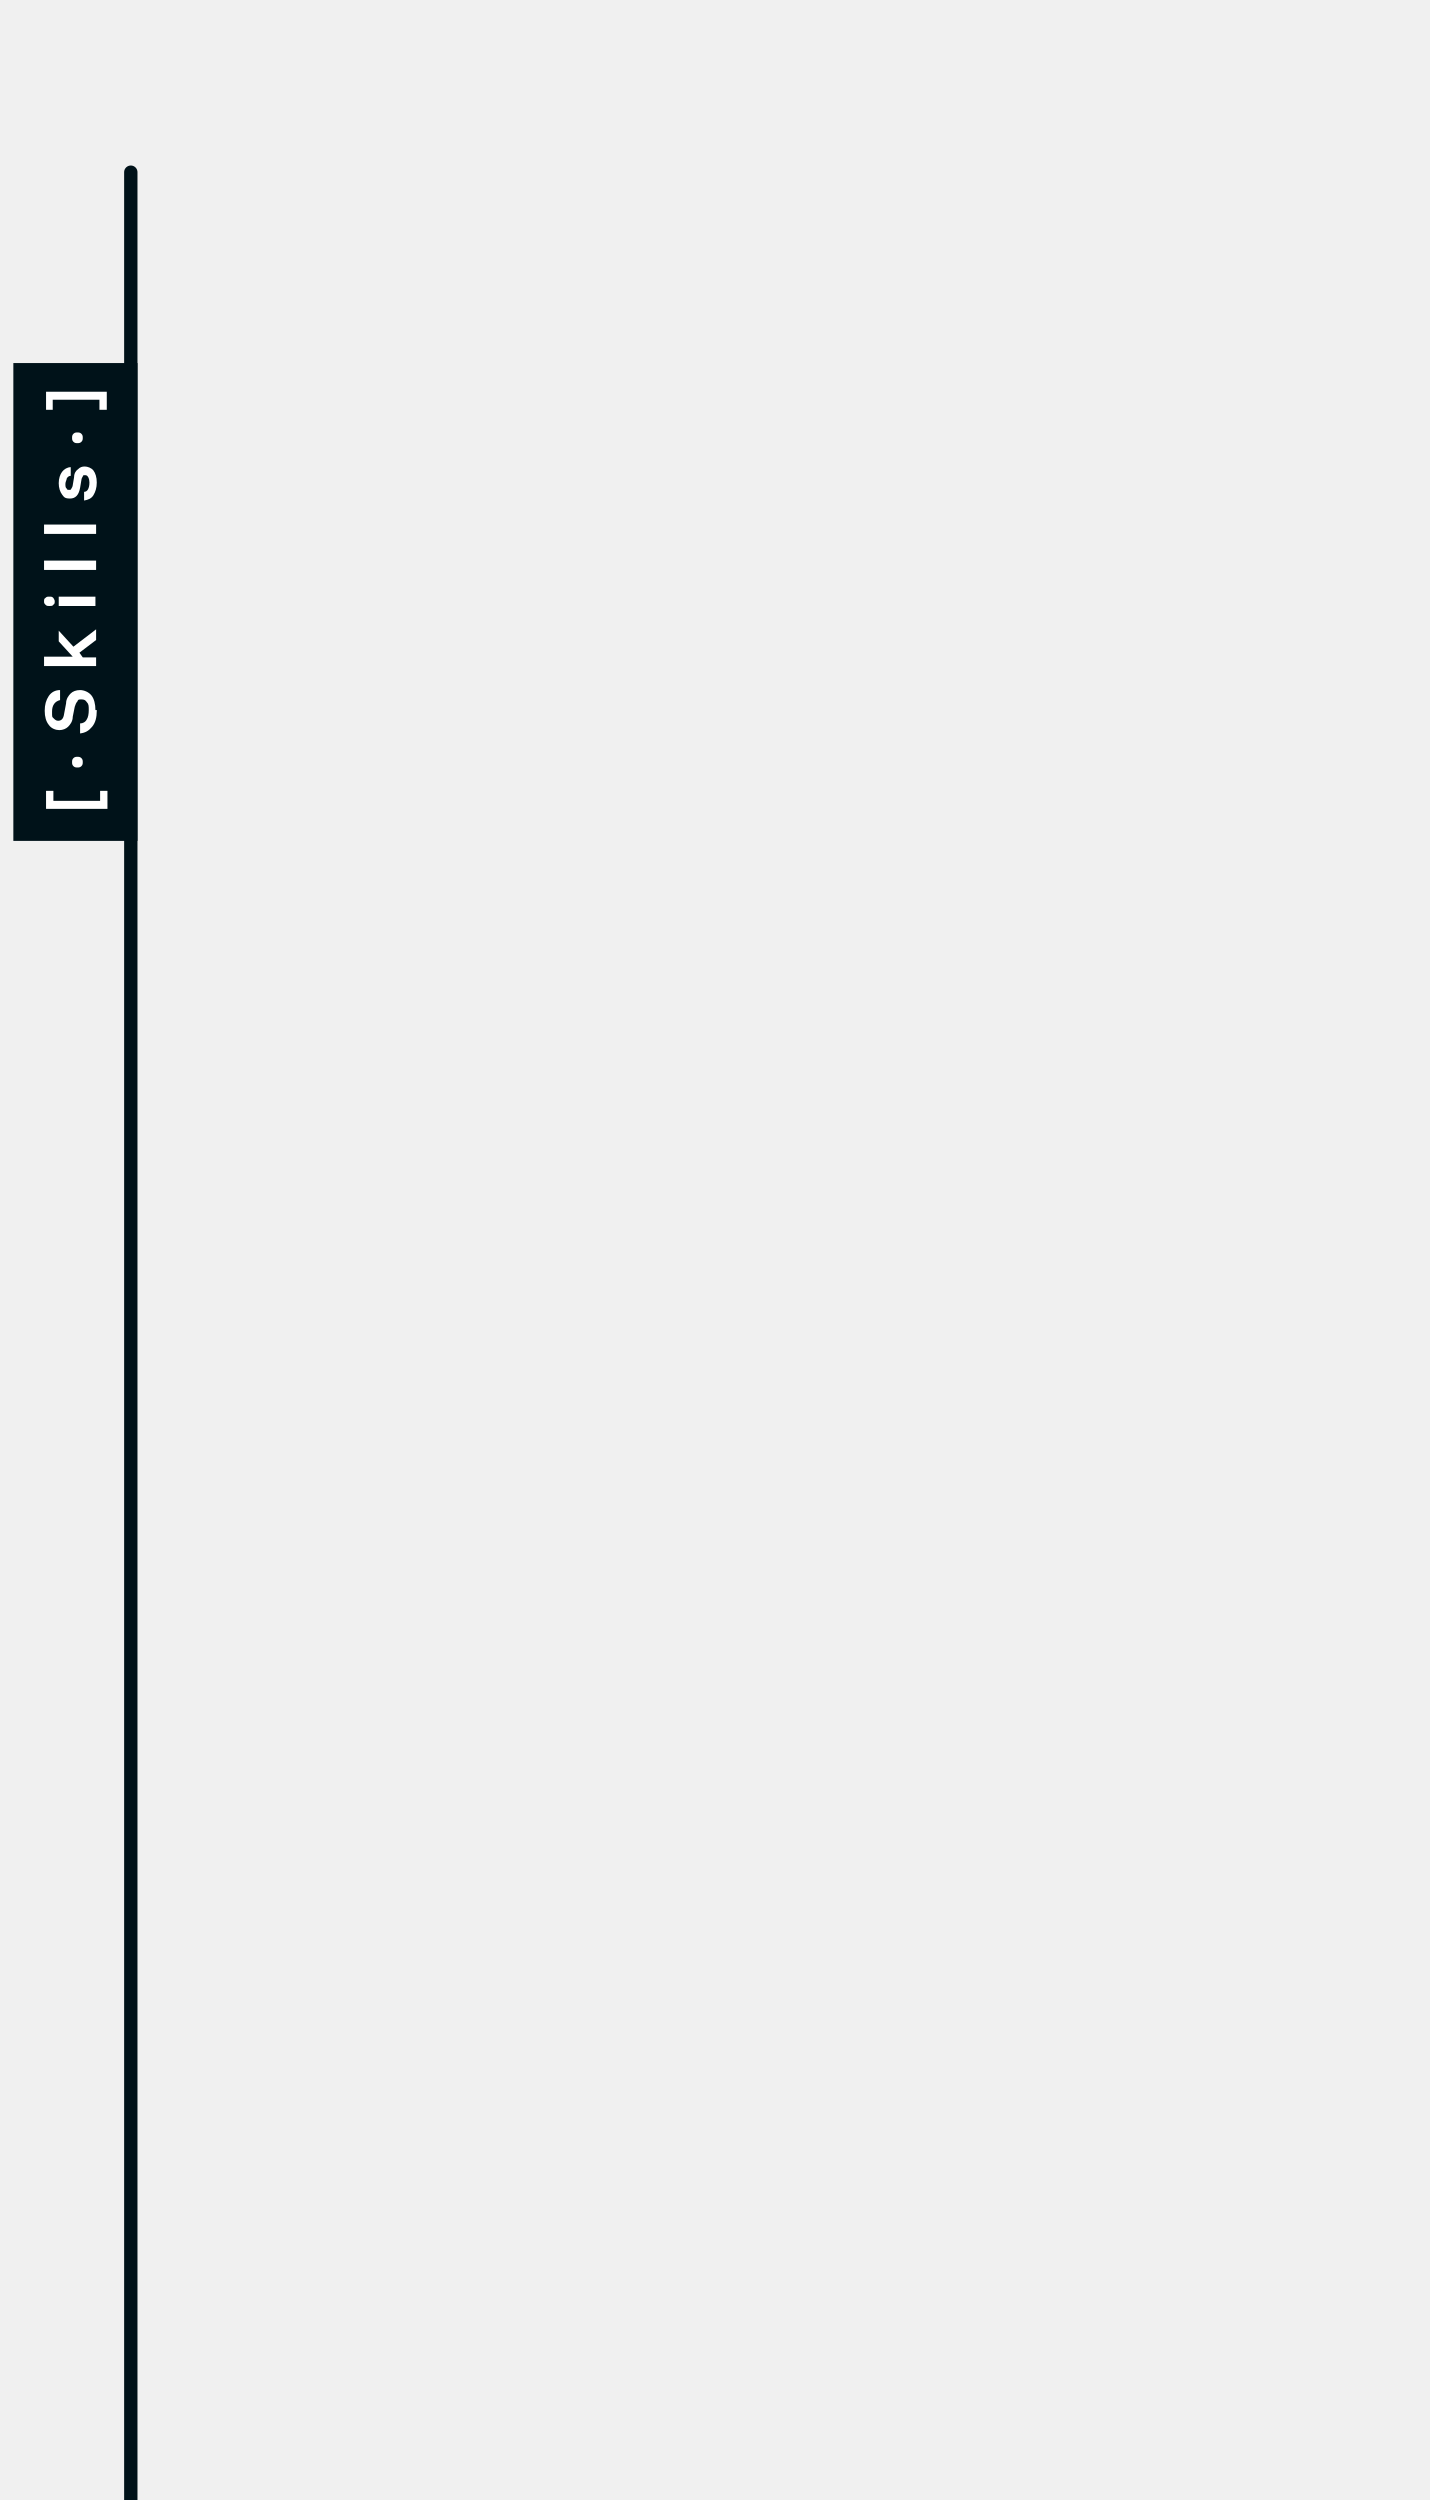
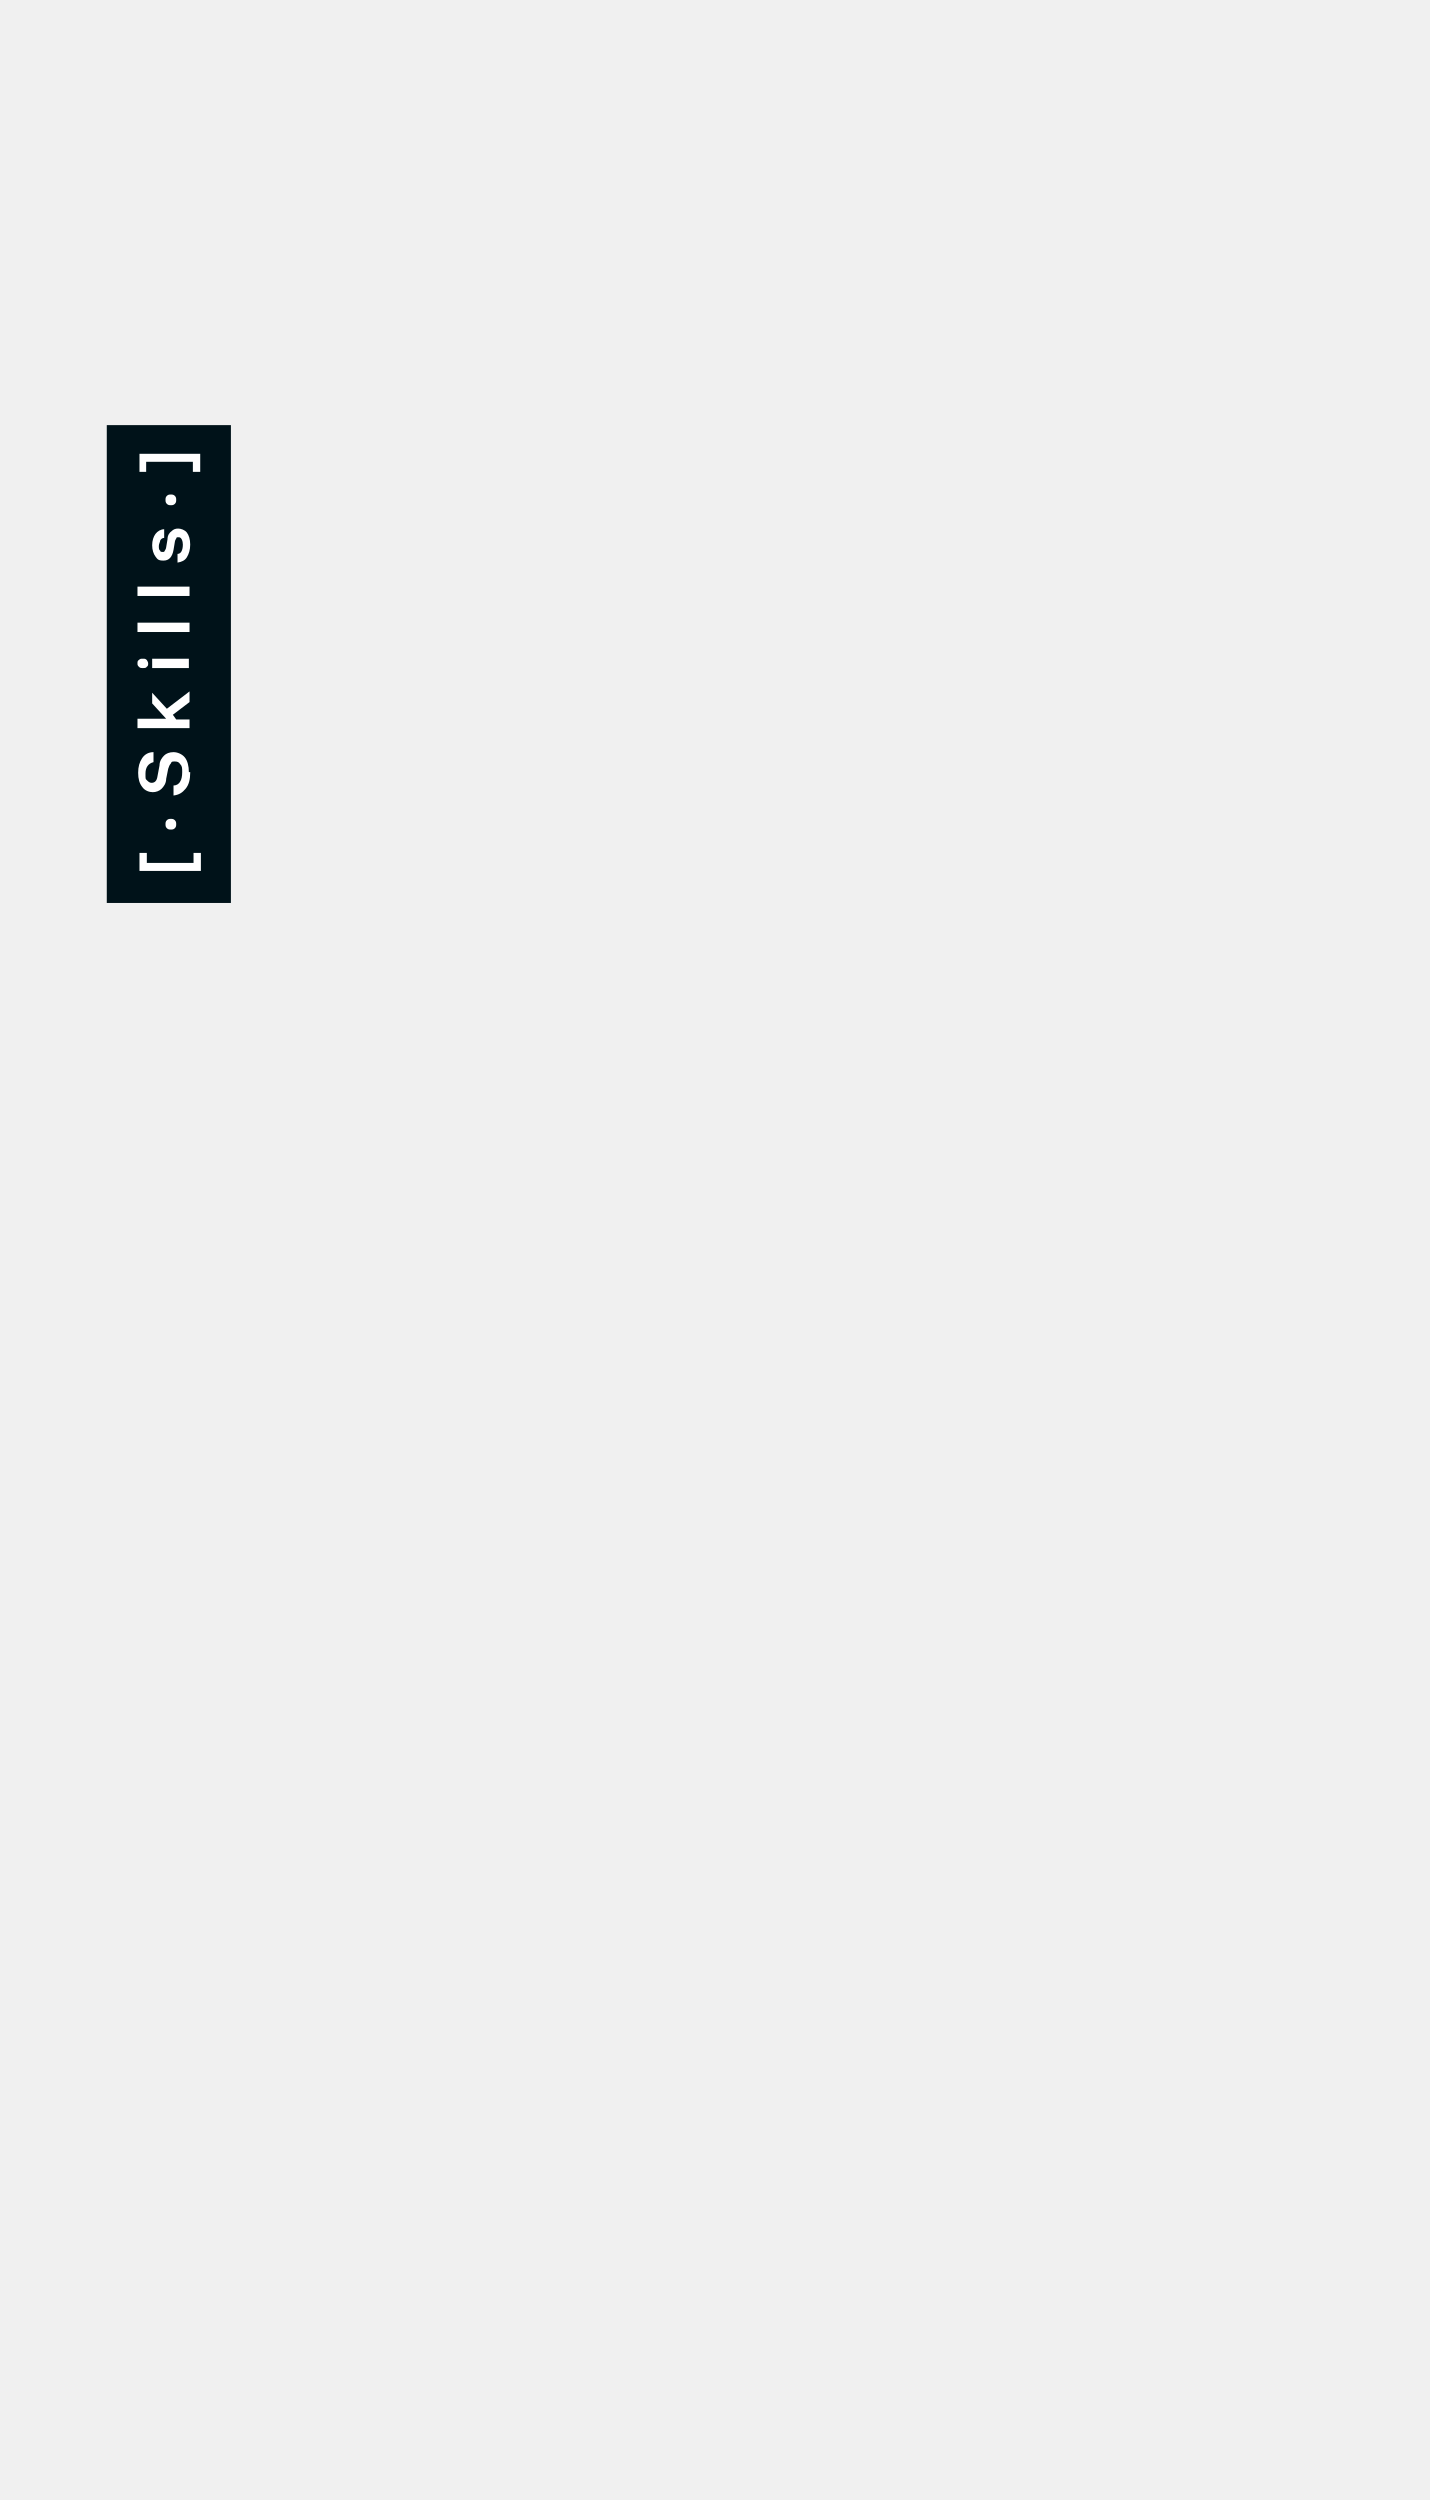
<svg xmlns="http://www.w3.org/2000/svg" id="Layer_2" version="1.1" viewBox="0 0 214.2 374.6">
  <defs>
    <style>
      .st0 { fill: none; stroke: #001219; stroke-linecap: round; stroke-linejoin: round; stroke-width: 2px; }
      .st1 { fill: #001219; }
      .st4 { fill: #fff; }
    </style>
  </defs>
  <g id="skills">
-     <line class="st0" x1="19.6" y1="25.8" x2="19.6" y2="377.0" />
-     <g transform="translate(0, 43.7)">
+     <g transform="translate(14, 53)">
      <rect class="st1" x="2" y="10.7" width="18.6" height="71.6" />
      <g>
        <path class="st4" d="M16,77.5H6.9v-2.7h1.1v1.5h7v-1.5h1.1v2.7h-.1Z" />
        <path class="st4" d="M12.4,70.5c0,.2,0,.4-.2.6-.2.2-.4.2-.6.2s-.4,0-.6-.2-.2-.4-.2-.6,0-.4.2-.6c.2-.2.4-.2.6-.2s.4,0,.6.2.2.4.2.6Z" />
        <path class="st4" d="M14.5,62.8c0,1-.2,1.8-.7,2.4s-1,.9-1.8,1v-1.5c.4,0,.8-.2,1-.6.2-.3.3-.8.3-1.4s0-.9-.3-1.2c-.2-.3-.4-.4-.8-.4s-.5,0-.6.3c-.2.2-.3.5-.4.8l-.3,1.5c0,.7-.4,1.2-.7,1.5s-.8.5-1.3.5-1.2-.2-1.6-.8c-.4-.5-.6-1.2-.6-2.1s.2-1.6.6-2.2c.4-.6,1-.9,1.7-.9v1.5c-.8.2-1.2.8-1.2,1.7s0,.8.2,1,.4.4.7.4c.5,0,.8-.3.9-1l.3-1.6c0-.7.4-1.2.7-1.5.3-.3.8-.5,1.4-.5s1.3.3,1.7.8.6,1.3.6,2.2h.2Z" />
        <path class="st4" d="M14.4,56.1h-7.8v-1.4h4.3l-2.1-2.3v-1.6l2.2,2.4,3.4-2.6v1.6l-2.5,1.9.5.7h2v1.4h0Z" />
        <path class="st4" d="M8.2,46.4c0,.2,0,.4-.2.5-.1.2-.3.2-.6.2s-.4,0-.6-.2c-.2-.2-.2-.3-.2-.5s0-.4.2-.5c.2-.2.3-.2.6-.2s.4,0,.6.2c.1.2.2.3.2.5ZM14.4,47.1h-5.6v-1.4h5.5v1.4h.1Z" />
        <path class="st4" d="M14.4,41.7h-7.8v-1.4h7.8v1.4Z" />
        <path class="st4" d="M14.4,36.3h-7.8v-1.4h7.8v1.4Z" />
        <path class="st4" d="M14.5,28.6c0,.8-.2,1.4-.5,1.9s-.8.7-1.4.8v-1.3c.3,0,.5-.2.6-.4s.2-.5.2-1-.2-1.1-.6-1.1-.3,0-.4.2c0,0-.2.3-.2.5l-.2,1.2c-.2,1.1-.7,1.6-1.5,1.6s-.9-.2-1.2-.6-.5-1-.5-1.7.2-1.3.5-1.7c.3-.4.8-.7,1.3-.7v1.3c-.3,0-.5.2-.6.4,0,.2-.2.5-.2.8s0,.6.2.7c0,.2.2.2.4.2s.2,0,.3-.2c0,0,.2-.3.2-.5l.2-1.2c0-.6.3-1,.6-1.2.3-.3.6-.4,1-.4s1,.2,1.3.6.5,1,.5,1.8h0Z" />
        <path class="st4" d="M12.4,21.9c0,.2,0,.4-.2.6s-.4.2-.6.2-.4,0-.6-.2-.2-.4-.2-.6,0-.4.2-.6.4-.2.6-.2.4,0,.6.2.2.4.2.6Z" />
        <path class="st4" d="M16,17.7h-1.1v-1.5h-7v1.5h-1v-2.7h9.1s0,2.7,0,2.7Z" />
      </g>
    </g>
  </g>
</svg>
